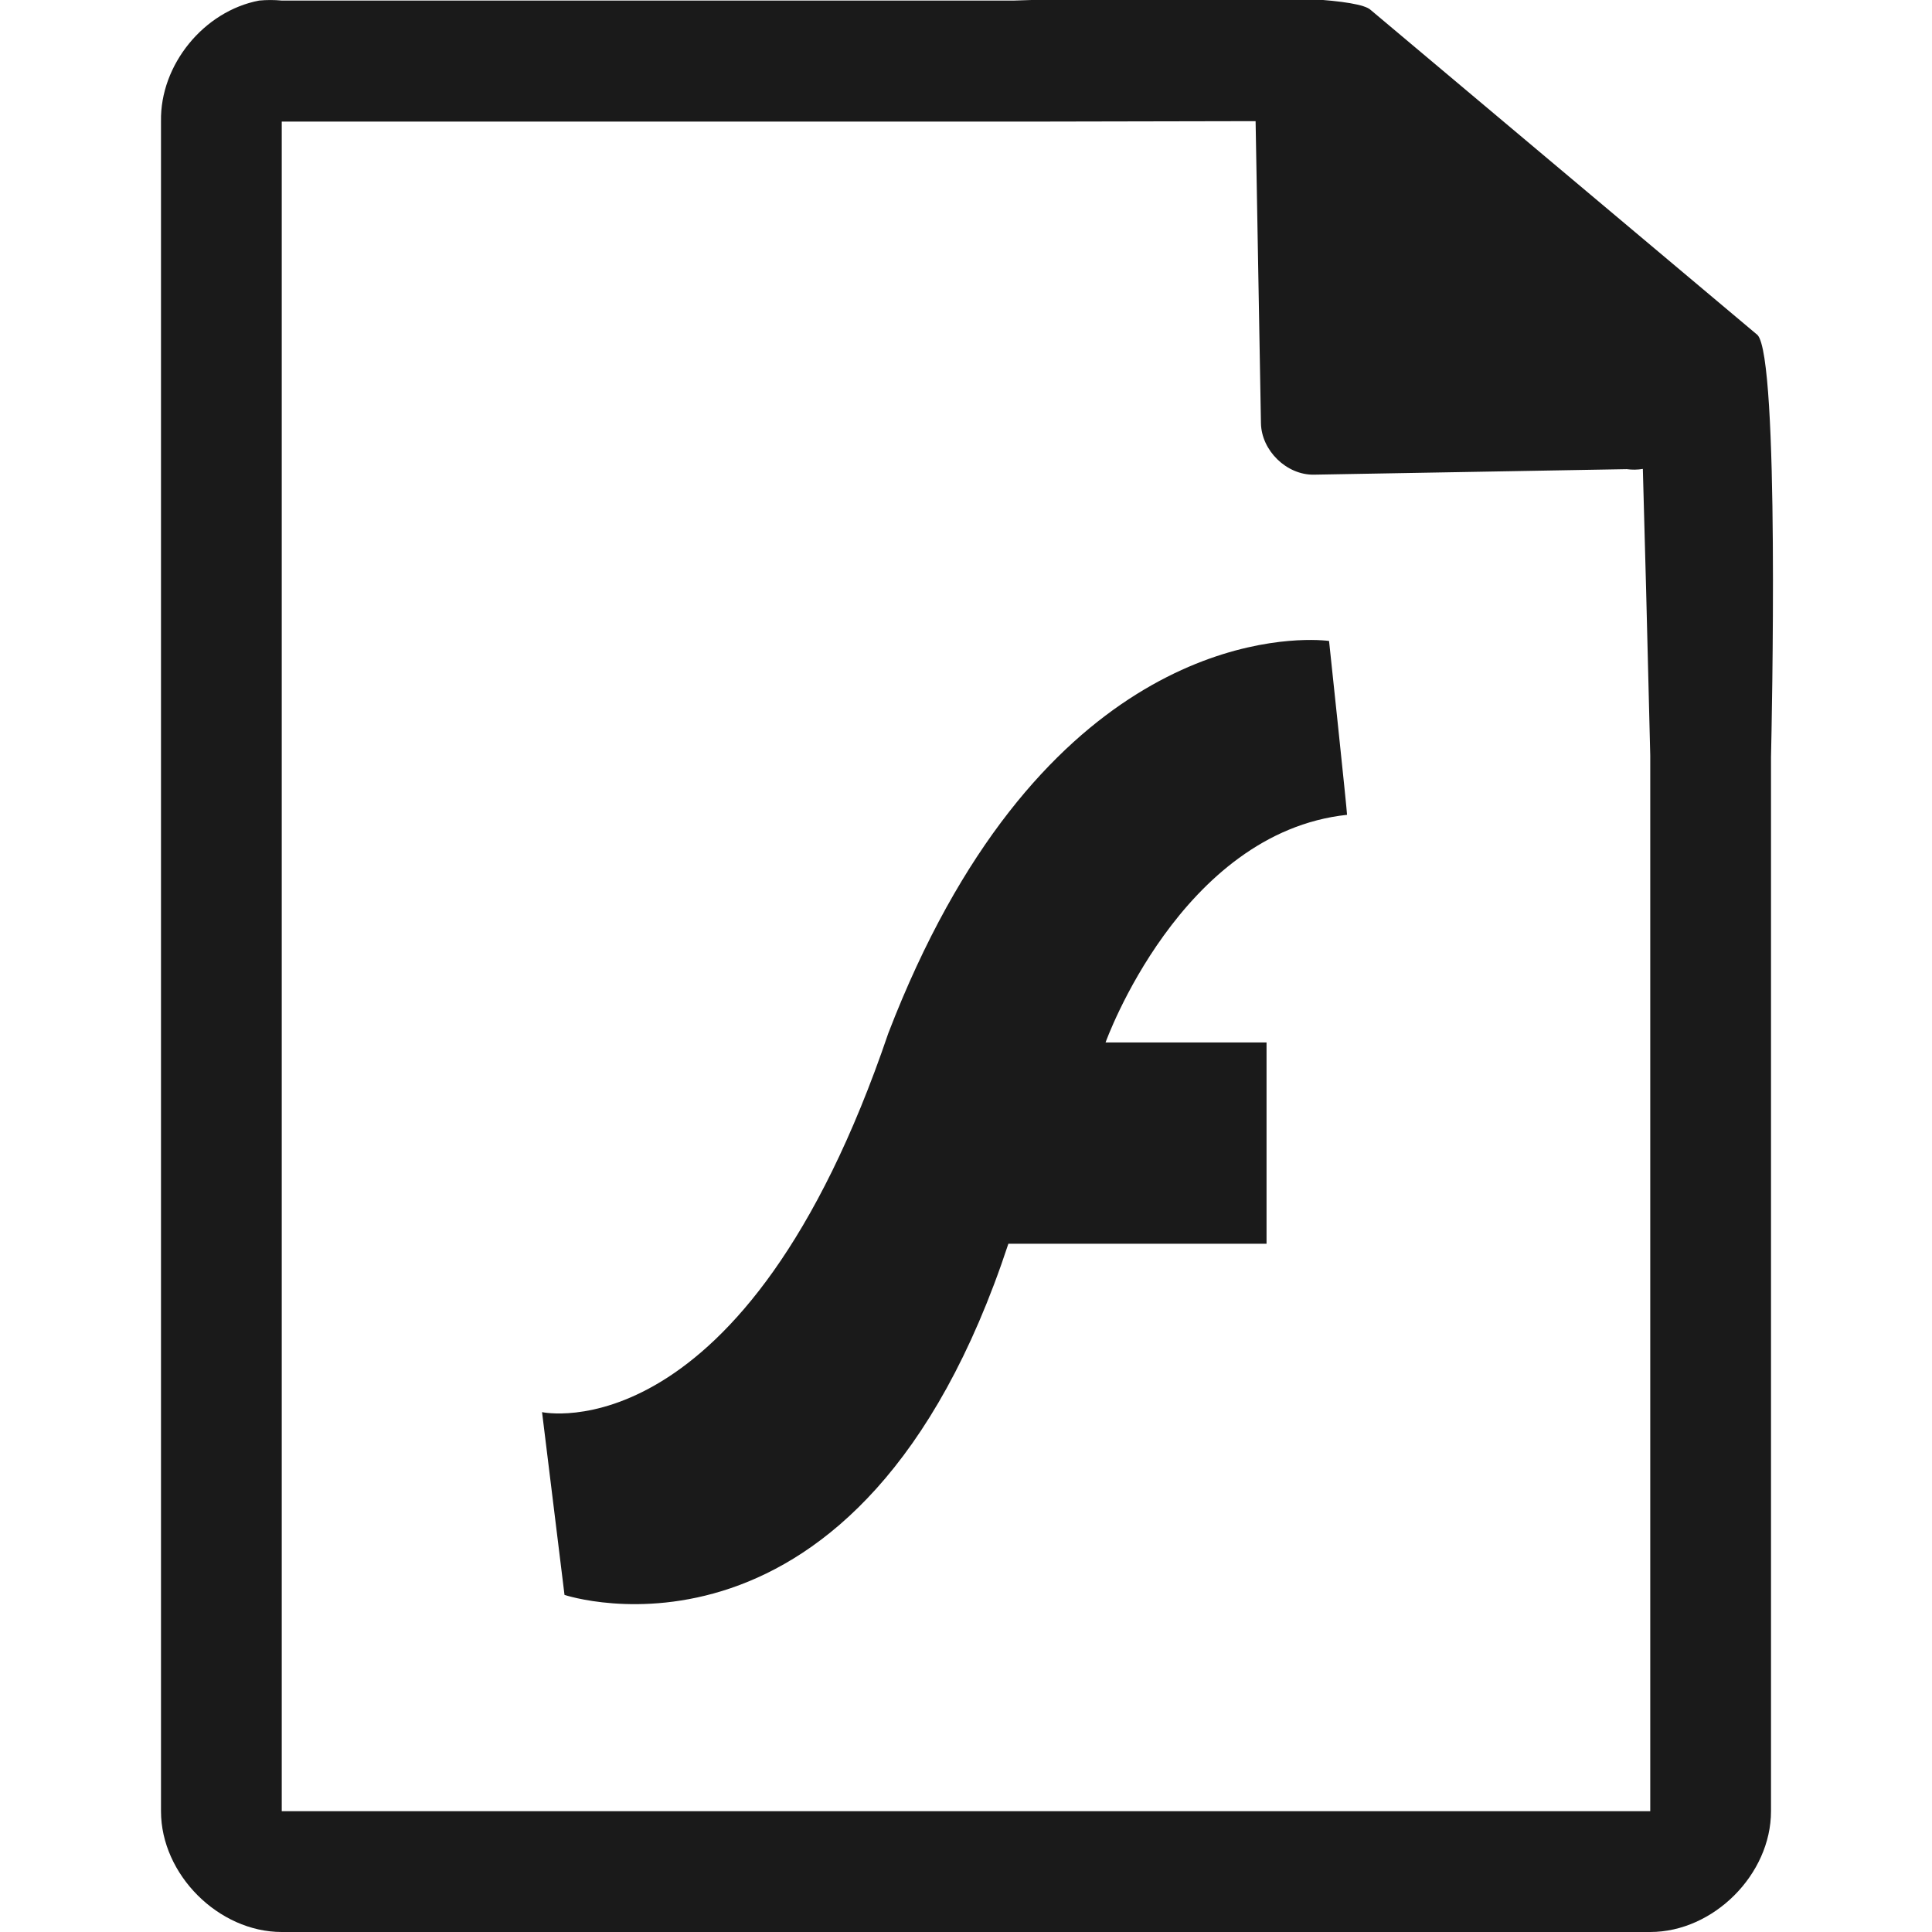
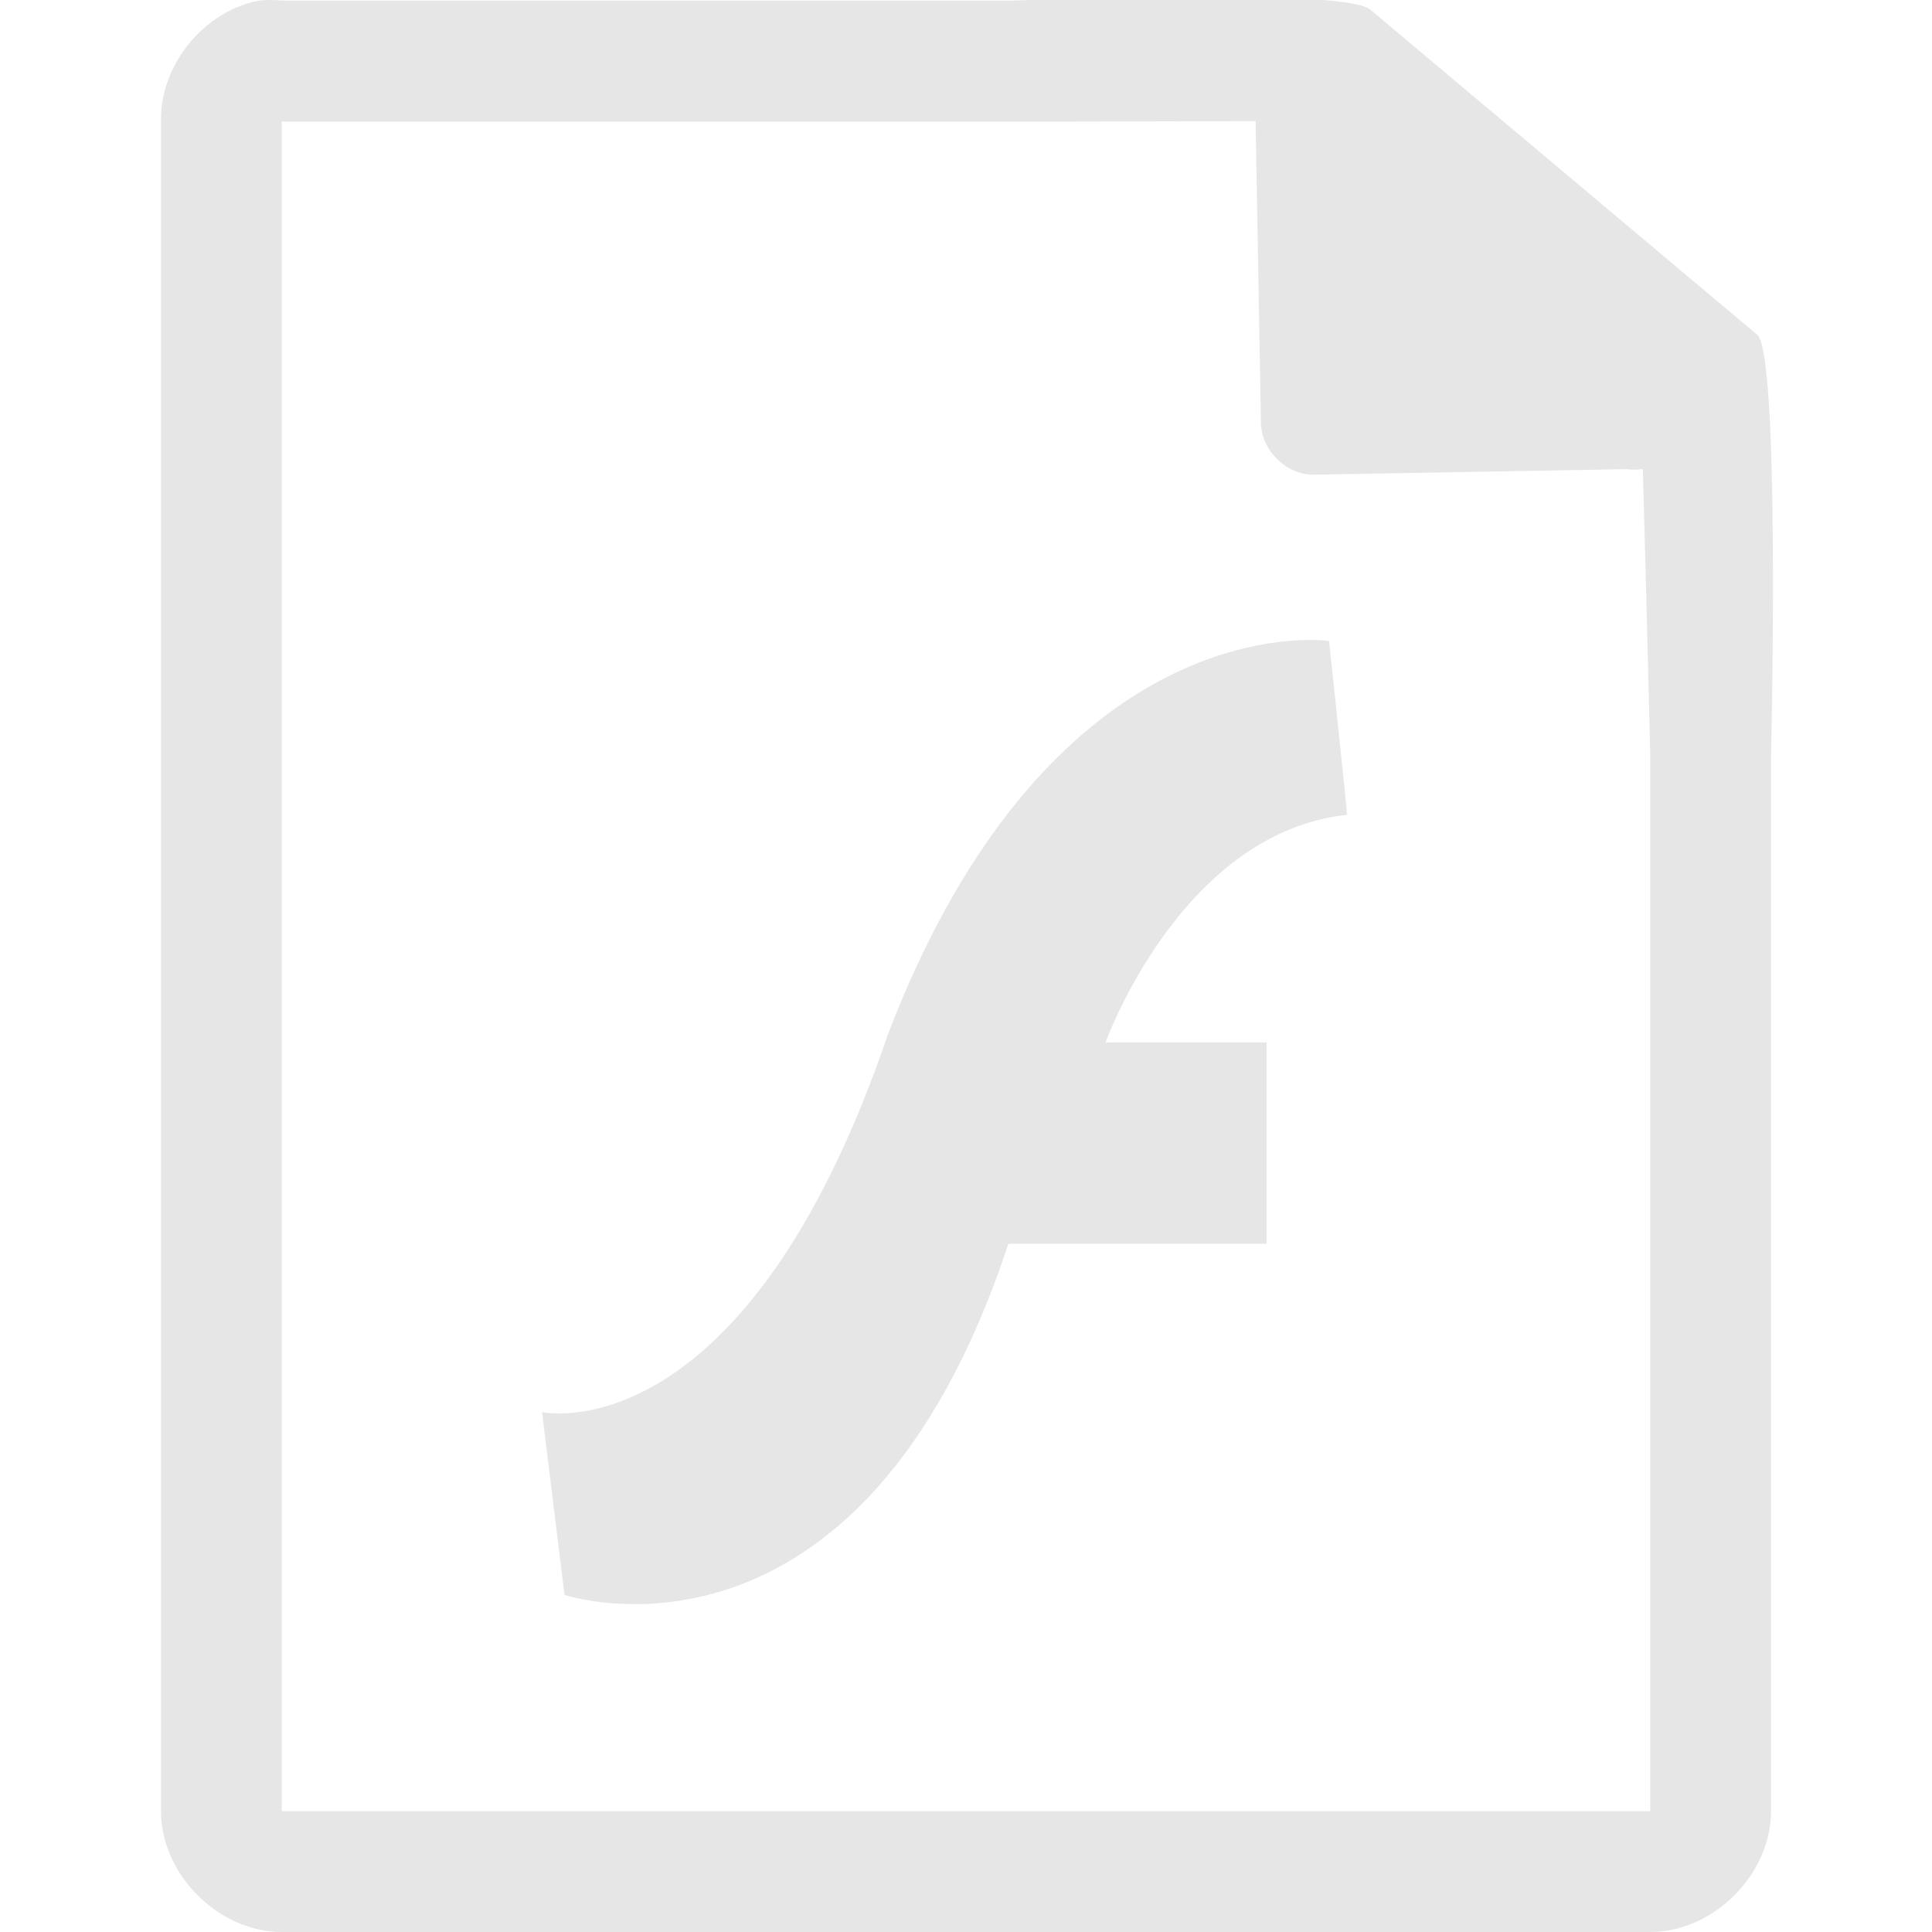
<svg xmlns="http://www.w3.org/2000/svg" xmlns:xlink="http://www.w3.org/1999/xlink" version="1.1" width="48" height="48" id="svg21744">
  <defs id="defs21746">
    <linearGradient x1="525.438" y1="836.188" x2="516.656" y2="828.5" id="linearGradient14113" xlink:href="#linearGradient14494-2-7" gradientUnits="userSpaceOnUse" gradientTransform="translate(-125.5,-1702.64)" />
    <linearGradient id="linearGradient14494-2-7">
      <stop id="stop14496-9-3" style="stop-color:#dc85e9;stop-opacity:1" offset="0" />
      <stop id="stop14498-9-7" style="stop-color:#f2cbf8;stop-opacity:1" offset="1" />
    </linearGradient>
    <linearGradient x1="520.585" y1="735.052" x2="516.152" y2="720.863" id="linearGradient14115" xlink:href="#linearGradient14494-5" gradientUnits="userSpaceOnUse" />
    <linearGradient id="linearGradient14494-5">
      <stop id="stop14496-5" style="stop-color:#dc85e9;stop-opacity:1" offset="0" />
      <stop id="stop14498-1" style="stop-color:#f2cbf8;stop-opacity:1" offset="1" />
    </linearGradient>
    <linearGradient x1="525.438" y1="836.188" x2="516.656" y2="828.5" id="linearGradient54948" xlink:href="#linearGradient14494-2-7" gradientUnits="userSpaceOnUse" gradientTransform="translate(-462.5005,-802.0039)" />
    <linearGradient x1="520.585" y1="735.052" x2="516.152" y2="720.863" id="linearGradient14109" xlink:href="#linearGradient14494-5" gradientUnits="userSpaceOnUse" gradientTransform="matrix(0.512535,0,0,0.615385,-202.3595,-422.9239)" />
    <linearGradient x1="525.438" y1="836.188" x2="516.656" y2="828.5" id="linearGradient54952" xlink:href="#linearGradient14494-2-7" gradientUnits="userSpaceOnUse" gradientTransform="translate(-462.5005,-797.5039)" />
    <linearGradient x1="209.062" y1="-765.461" x2="209.062" y2="-781.623" id="linearGradient44039" xlink:href="#linearGradient15606-1" gradientUnits="userSpaceOnUse" gradientTransform="matrix(1.5,0,0,1.5,-364.9995,1176.956)" />
    <linearGradient id="linearGradient15606-1">
      <stop id="stop15608-0" style="stop-color:#ffffff;stop-opacity:0.588" offset="0" />
      <stop id="stop15610-5" style="stop-color:#ffffff;stop-opacity:0.863" offset="1" />
    </linearGradient>
    <linearGradient x1="294.343" y1="256.581" x2="294.418" y2="243.139" id="linearGradient44042" xlink:href="#linearGradient10286-3" gradientUnits="userSpaceOnUse" gradientTransform="matrix(2.99213,0,0,3.00466,-830.7115,-727.4438)" />
    <linearGradient id="linearGradient10286-3">
      <stop id="stop10288-8" style="stop-color:#b3b3b3;stop-opacity:1" offset="0" />
      <stop id="stop10290-7" style="stop-color:#e6e6e6;stop-opacity:1" offset="1" />
    </linearGradient>
    <linearGradient x1="110.969" y1="976.3" x2="110.969" y2="992.375" id="linearGradient43236" xlink:href="#linearGradient4145-42" gradientUnits="userSpaceOnUse" />
    <linearGradient id="linearGradient4145-42">
      <stop id="stop4953" style="stop-color:#e694bb;stop-opacity:1" offset="0" />
      <stop id="stop4955" style="stop-color:#d3819a;stop-opacity:1" offset="0.262" />
      <stop id="stop4957" style="stop-color:#b25a64;stop-opacity:1" offset="0.705" />
      <stop id="stop4959" style="stop-color:#98313d;stop-opacity:1" offset="1" />
    </linearGradient>
    <linearGradient x1="110.969" y1="976.3" x2="111" y2="991.875" id="linearGradient14097-7" xlink:href="#linearGradient4145-42" gradientUnits="userSpaceOnUse" gradientTransform="matrix(1,0,0,1.00011,0,-0.10551)" />
    <linearGradient x1="110.969" y1="976.3" x2="110.969" y2="992.375" id="linearGradient21742" xlink:href="#linearGradient4145-42" gradientUnits="userSpaceOnUse" gradientTransform="matrix(1.00399,0,0,1.00959,-1.1658,-9.36636)" />
    <clipPath clipPathUnits="userSpaceOnUse" id="clipPath867">
      <g id="use869">
        <path d="m 47.001,3.021 v 0.75 40.5 0.727 h 0.75 32.499 0.75 v -0.727 -25.5 -0.328 l -0.234,-0.234 -14.906,-15 -0.188,-0.188 h -0.328 -17.593 z" id="path875" style="color:#000000;font-style:normal;font-variant:normal;font-weight:normal;font-stretch:normal;font-size:medium;line-height:normal;font-family:'Andale Mono';text-indent:0pt;text-align:start;text-decoration:none;text-decoration-line:none;letter-spacing:normal;word-spacing:normal;text-transform:none;direction:ltr;text-anchor:start;display:inline;overflow:visible;visibility:visible;fill:#000000;fill-opacity:1;fill-rule:nonzero;stroke:none;stroke-width:1;marker:none" />
      </g>
    </clipPath>
    <radialGradient id="radialGradient3997" cx="18.382" cy="19.035" r="10" gradientTransform="matrix(0.90147,0.33328,-0.81863,2.2142,17.05421,-23.56131)" gradientUnits="userSpaceOnUse">
      <stop id="stop3995" style="stop-color:#a3c0d0" offset="0" />
      <stop id="stop4001" style="stop-color:#427da1" offset="1" />
    </radialGradient>
  </defs>
-   <path style="color:#000000;font-style:normal;font-variant:normal;font-weight:normal;font-stretch:normal;font-size:medium;line-height:normal;font-family:'Andale Mono';text-indent:0pt;text-align:start;text-decoration:none;text-decoration-line:none;letter-spacing:normal;word-spacing:normal;text-transform:none;direction:ltr;text-anchor:start;display:inline;overflow:visible;visibility:visible;fill:#1a1a1a;fill-opacity:1;stroke:none;stroke-width:5.999;marker:none" d="M 29.705 -0.084 C 27.658 -0.076 25.584 0.004 25.188 0.014 L 7 0.014 C 6.813 -0.004 6.624 -0.004 6.438 0.014 C 5.062 0.276 3.975 1.612 4 3.012 L 4 45 C 4 46.57 5.429 48 7 48 L 41 48 C 42.571 48 44 46.57 44 45 L 44 18.818 C 44.018 18.026 44.215 8.891 43.664 8.322 L 34.055 0.248 C 33.77 -0.027 31.752 -0.092 29.705 -0.084 z M 31.195 3.01 L 31.328 10.514 C 31.34 11.195 31.966 11.805 32.645 11.793 L 40.416 11.656 C 40.549 11.674 40.684 11.673 40.816 11.65 L 40.898 14.68 L 41 18.771 L 41 44.271 L 41 44.998 L 40.25 44.998 L 7.75 44.998 L 7 44.998 L 7 44.271 L 7 3.771 L 7 3.021 L 7.75 3.021 L 25.344 3.021 L 25.672 3.021 L 31.195 3.01 z M 32.719 15.902 C 31.358 15.858 25.688 16.27 22.07 25.67 C 18.495 36.191 13.467 35.084 13.467 35.084 L 14.025 39.625 C 14.025 39.625 21.366 42.086 25.053 30.9 C 25.276 30.9 31.467 30.9 31.467 30.9 L 31.467 25.9 L 27.467 25.9 C 27.467 25.9 29.333 20.687 33.467 20.244 C 33.467 20.133 33.02 15.924 33.02 15.924 C 33.02 15.924 32.913 15.909 32.719 15.902 z " id="path14075" />
+   <path style="color:#000000;font-style:normal;font-variant:normal;font-weight:normal;font-stretch:normal;font-size:medium;line-height:normal;font-family:'Andale Mono';text-indent:0pt;text-align:start;text-decoration:none;text-decoration-line:none;letter-spacing:normal;word-spacing:normal;text-transform:none;direction:ltr;text-anchor:start;display:inline;overflow:visible;visibility:visible;fill:#e6e6e6;fill-opacity:1;stroke:none;stroke-width:5.999;marker:none" d="M 29.705 -0.084 C 27.658 -0.076 25.584 0.004 25.188 0.014 L 7 0.014 C 6.813 -0.004 6.624 -0.004 6.438 0.014 C 5.062 0.276 3.975 1.612 4 3.012 L 4 45 C 4 46.57 5.429 48 7 48 L 41 48 C 42.571 48 44 46.57 44 45 L 44 18.818 C 44.018 18.026 44.215 8.891 43.664 8.322 L 34.055 0.248 C 33.77 -0.027 31.752 -0.092 29.705 -0.084 z M 31.195 3.01 L 31.328 10.514 C 31.34 11.195 31.966 11.805 32.645 11.793 L 40.416 11.656 C 40.549 11.674 40.684 11.673 40.816 11.65 L 40.898 14.68 L 41 18.771 L 41 44.271 L 41 44.998 L 40.25 44.998 L 7.75 44.998 L 7 44.998 L 7 44.271 L 7 3.771 L 7 3.021 L 7.75 3.021 L 25.344 3.021 L 25.672 3.021 L 31.195 3.01 z M 32.719 15.902 C 31.358 15.858 25.688 16.27 22.07 25.67 C 18.495 36.191 13.467 35.084 13.467 35.084 L 14.025 39.625 C 14.025 39.625 21.366 42.086 25.053 30.9 C 25.276 30.9 31.467 30.9 31.467 30.9 L 31.467 25.9 L 27.467 25.9 C 27.467 25.9 29.333 20.687 33.467 20.244 C 33.467 20.133 33.02 15.924 33.02 15.924 C 33.02 15.924 32.913 15.909 32.719 15.902 z " id="path14075" />
</svg>
